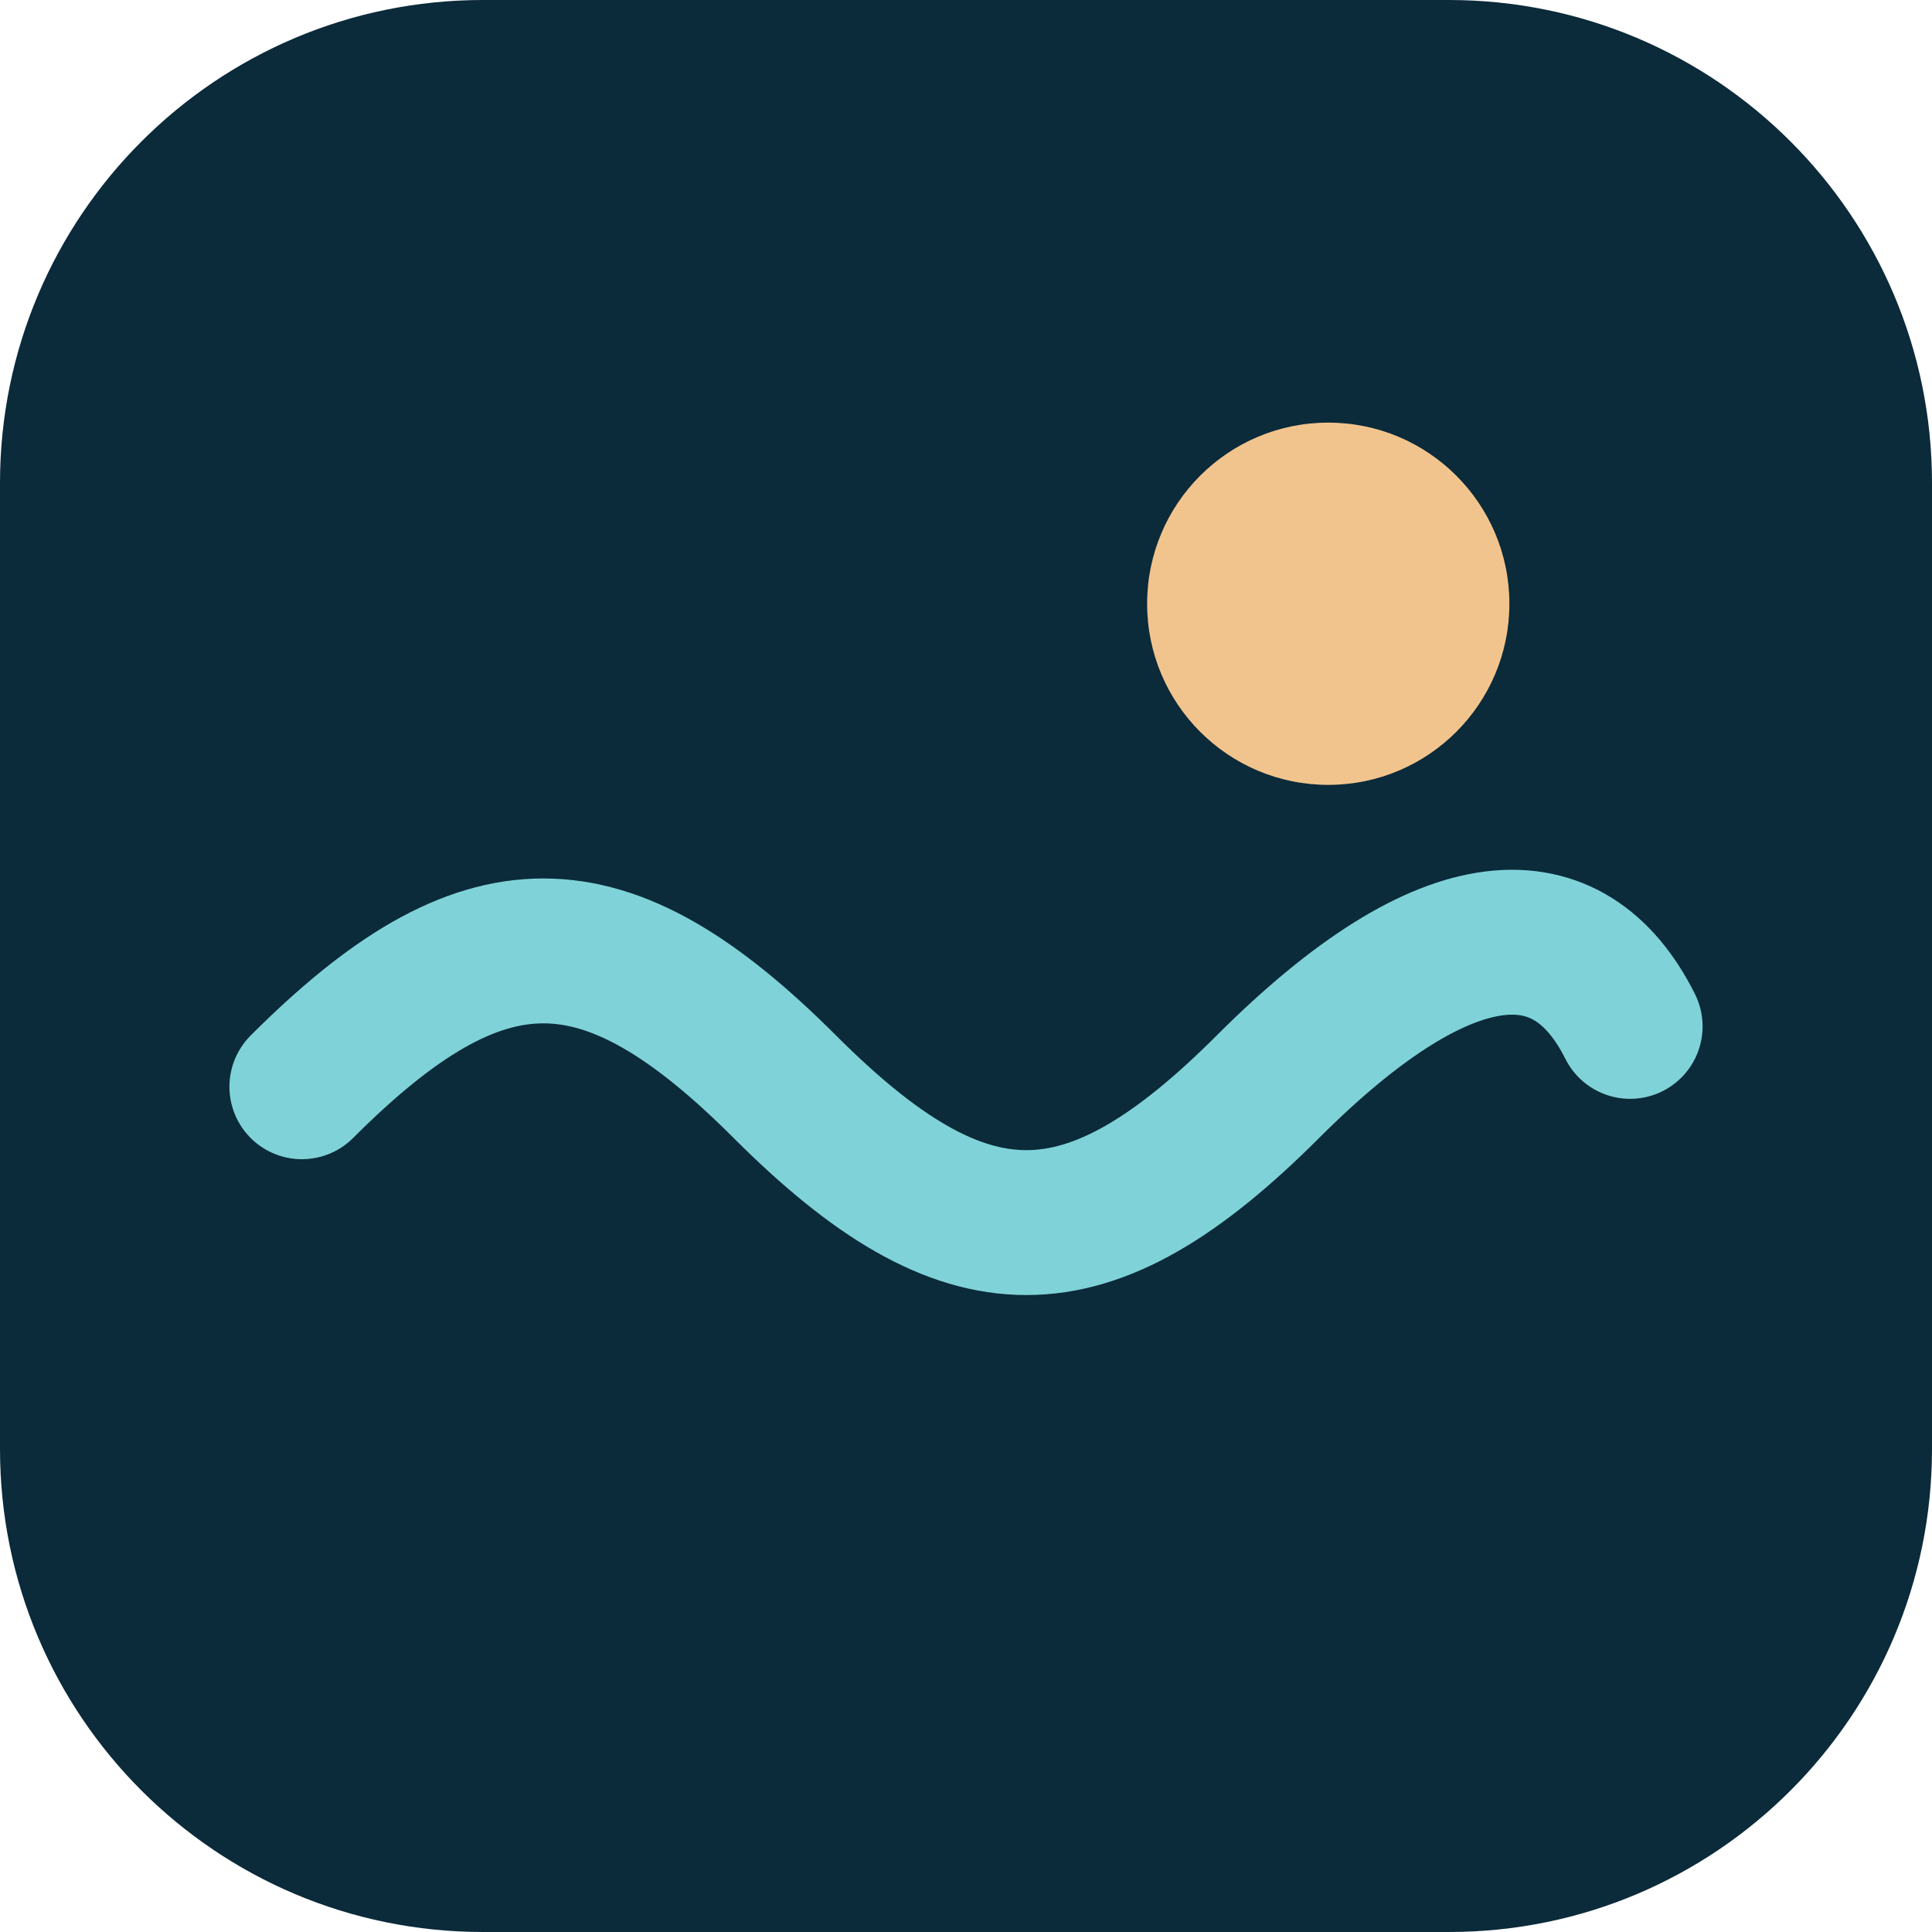
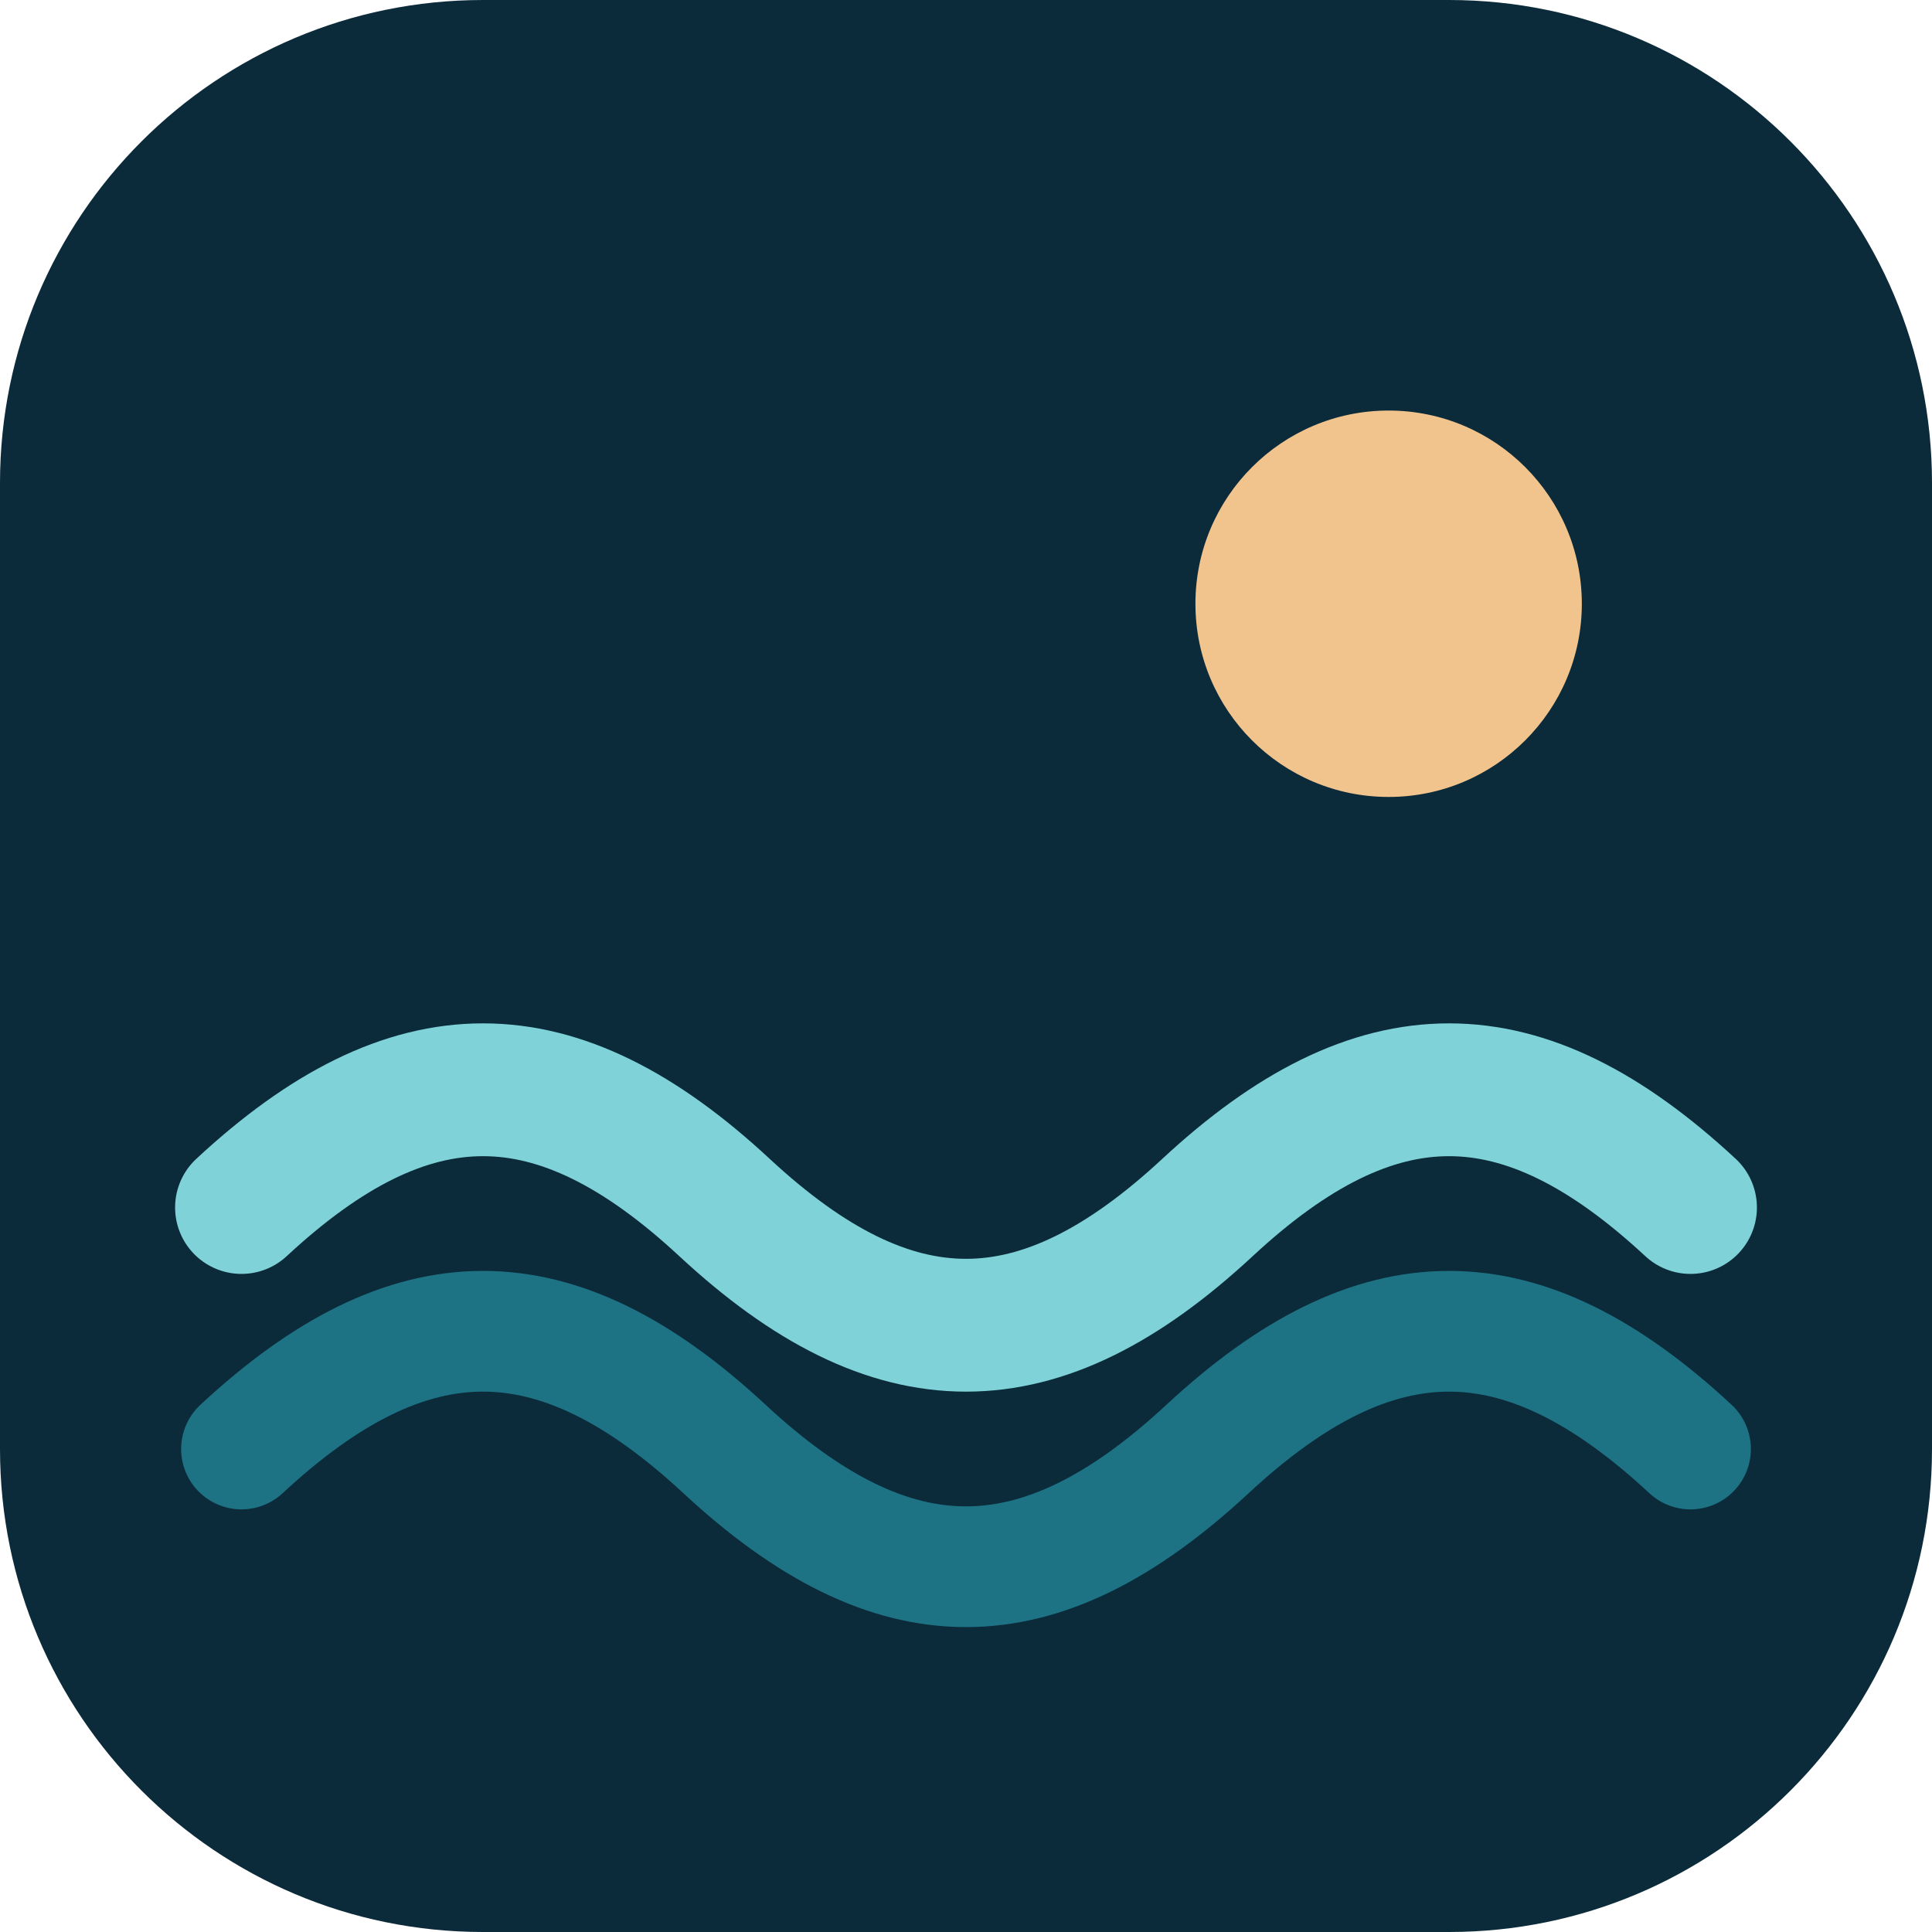
- <svg xmlns="http://www.w3.org/2000/svg" viewBox="0 0 32 32">
+ <svg xmlns="http://www.w3.org/2000/svg" viewBox="0 0 32 32" role="img" aria-label="Blue Ocean Flats">
  <rect width="32" height="32" rx="8" fill="#0b2a3a" />
-   <path d="M5 18c3-3 5-3 8 0s5 3 8 0 5-3 6-1" fill="none" stroke="#7fd3d8" stroke-width="2.4" stroke-linecap="round" />
-   <circle cx="22" cy="10" r="3" fill="#f2c48d" />
+   <path d="M4 20c2.8-2.6 5.2-2.6 8 0s5.2 2.6 8 0 5.2-2.6 8 0" fill="none" stroke="#7fd3d8" stroke-width="2.2" stroke-linecap="round" />
+   <path d="M4 24c2.8-2.6 5.2-2.6 8 0s5.2 2.6 8 0 5.2-2.6 8 0" fill="none" stroke="#1f7a8c" stroke-width="2" stroke-linecap="round" opacity=".9" />
+   <circle cx="23" cy="10" r="3.2" fill="#f2c48d" />
</svg>
